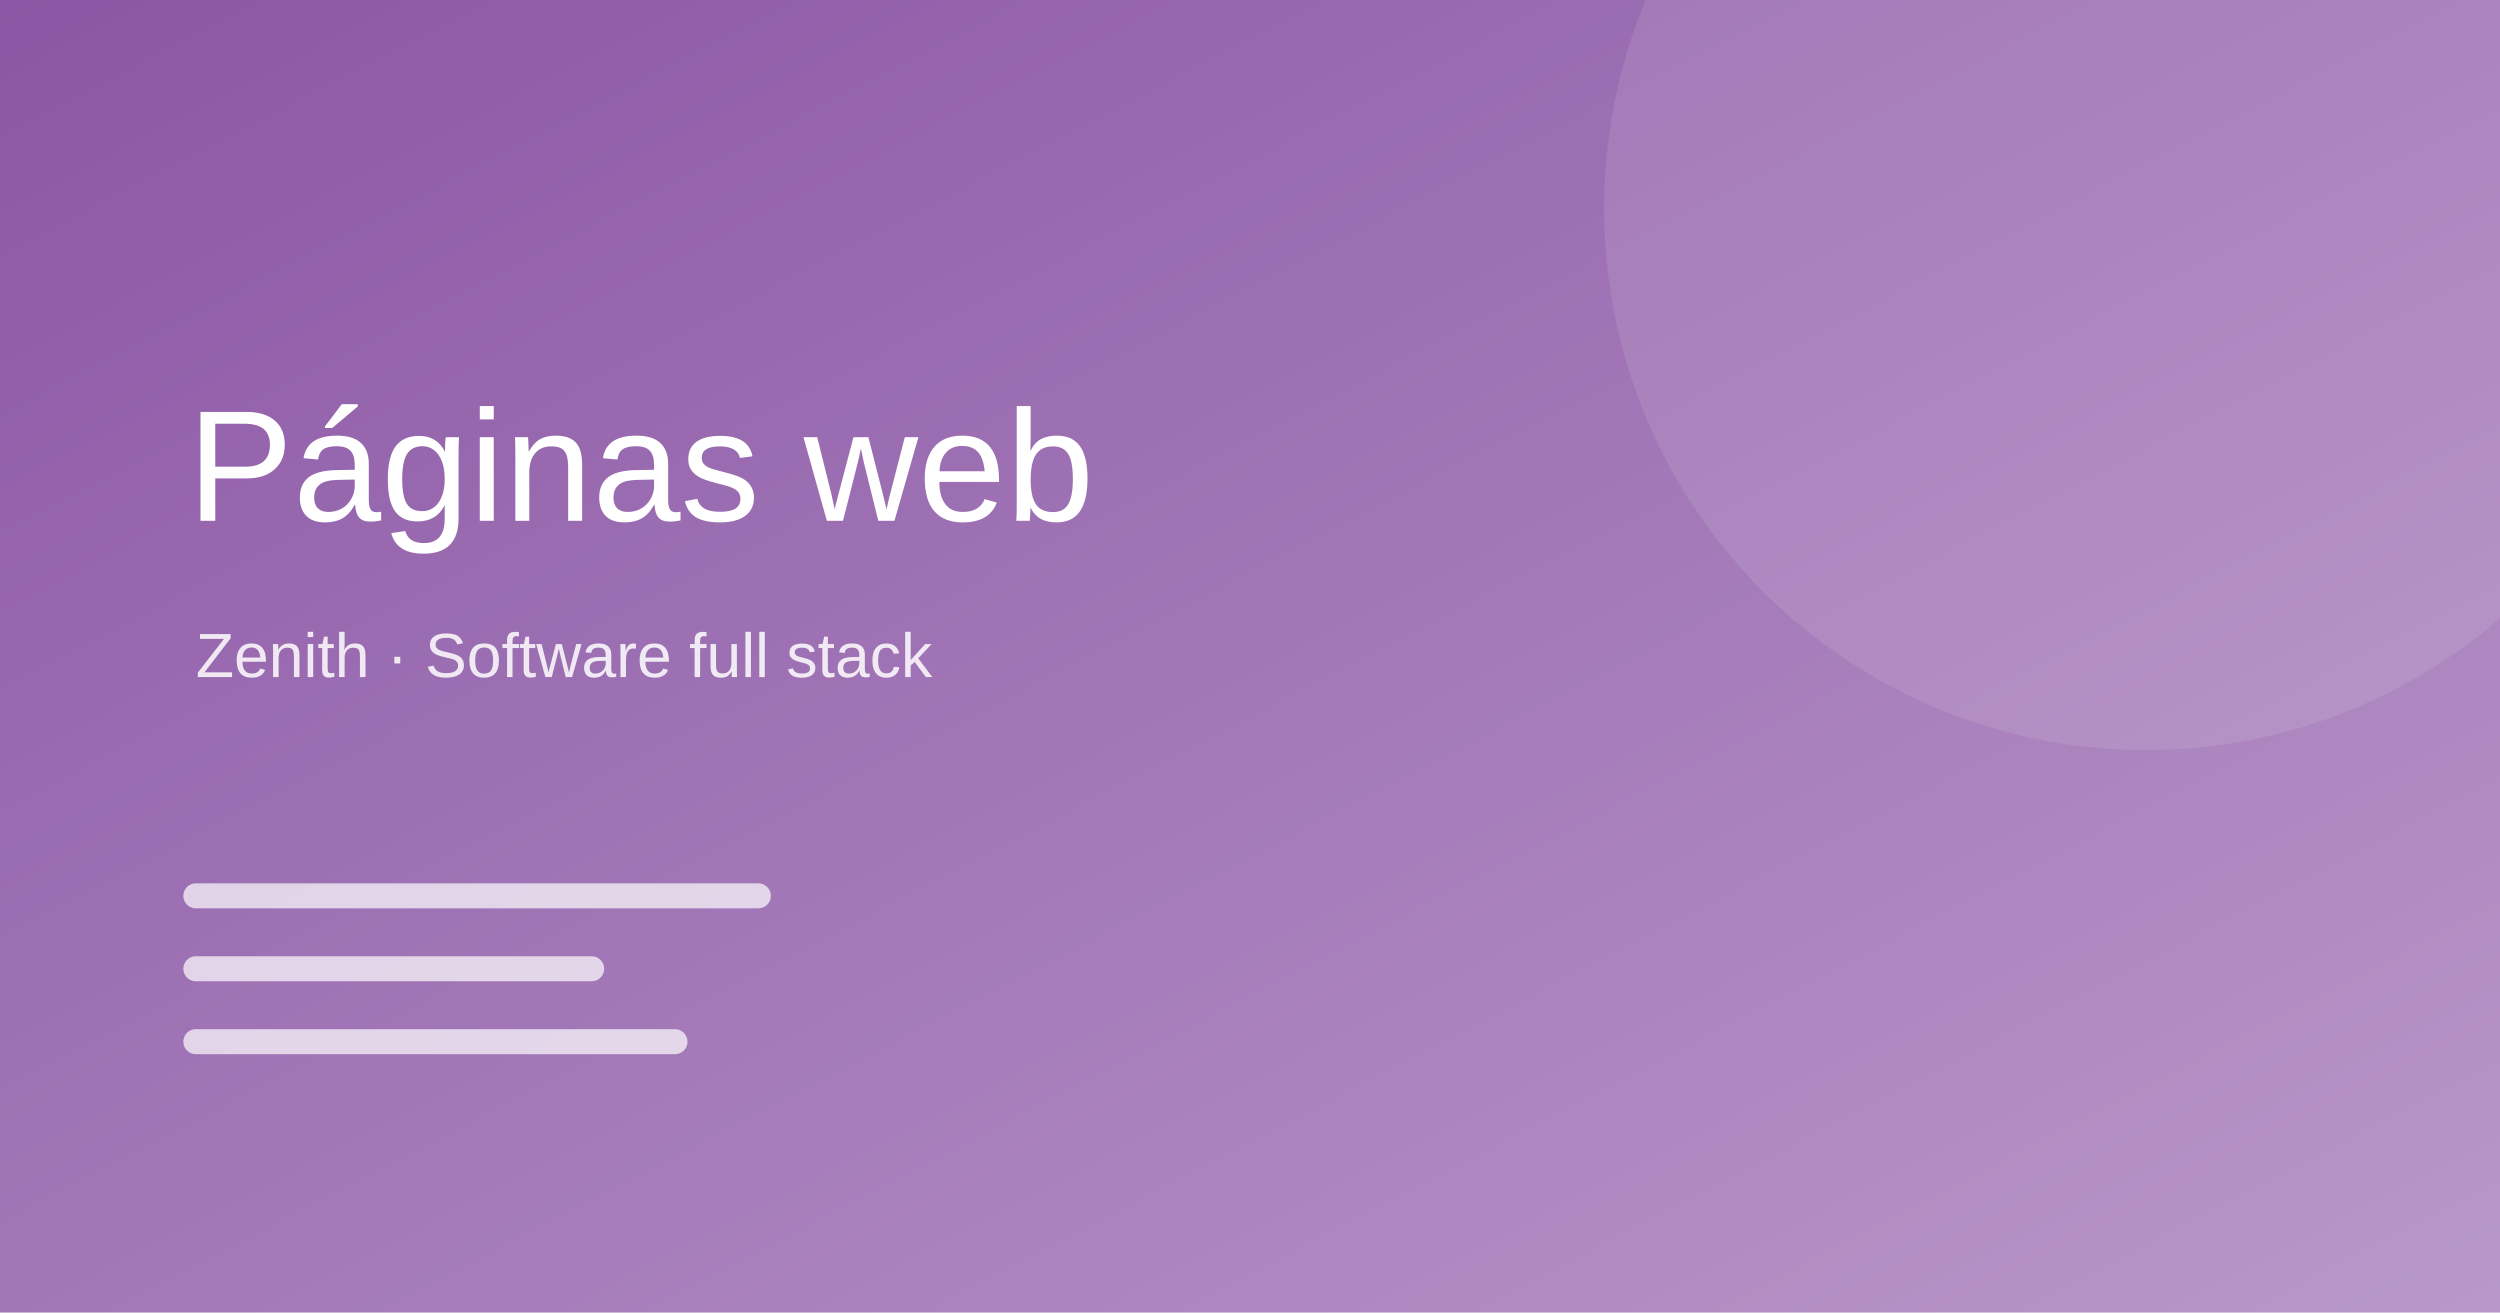
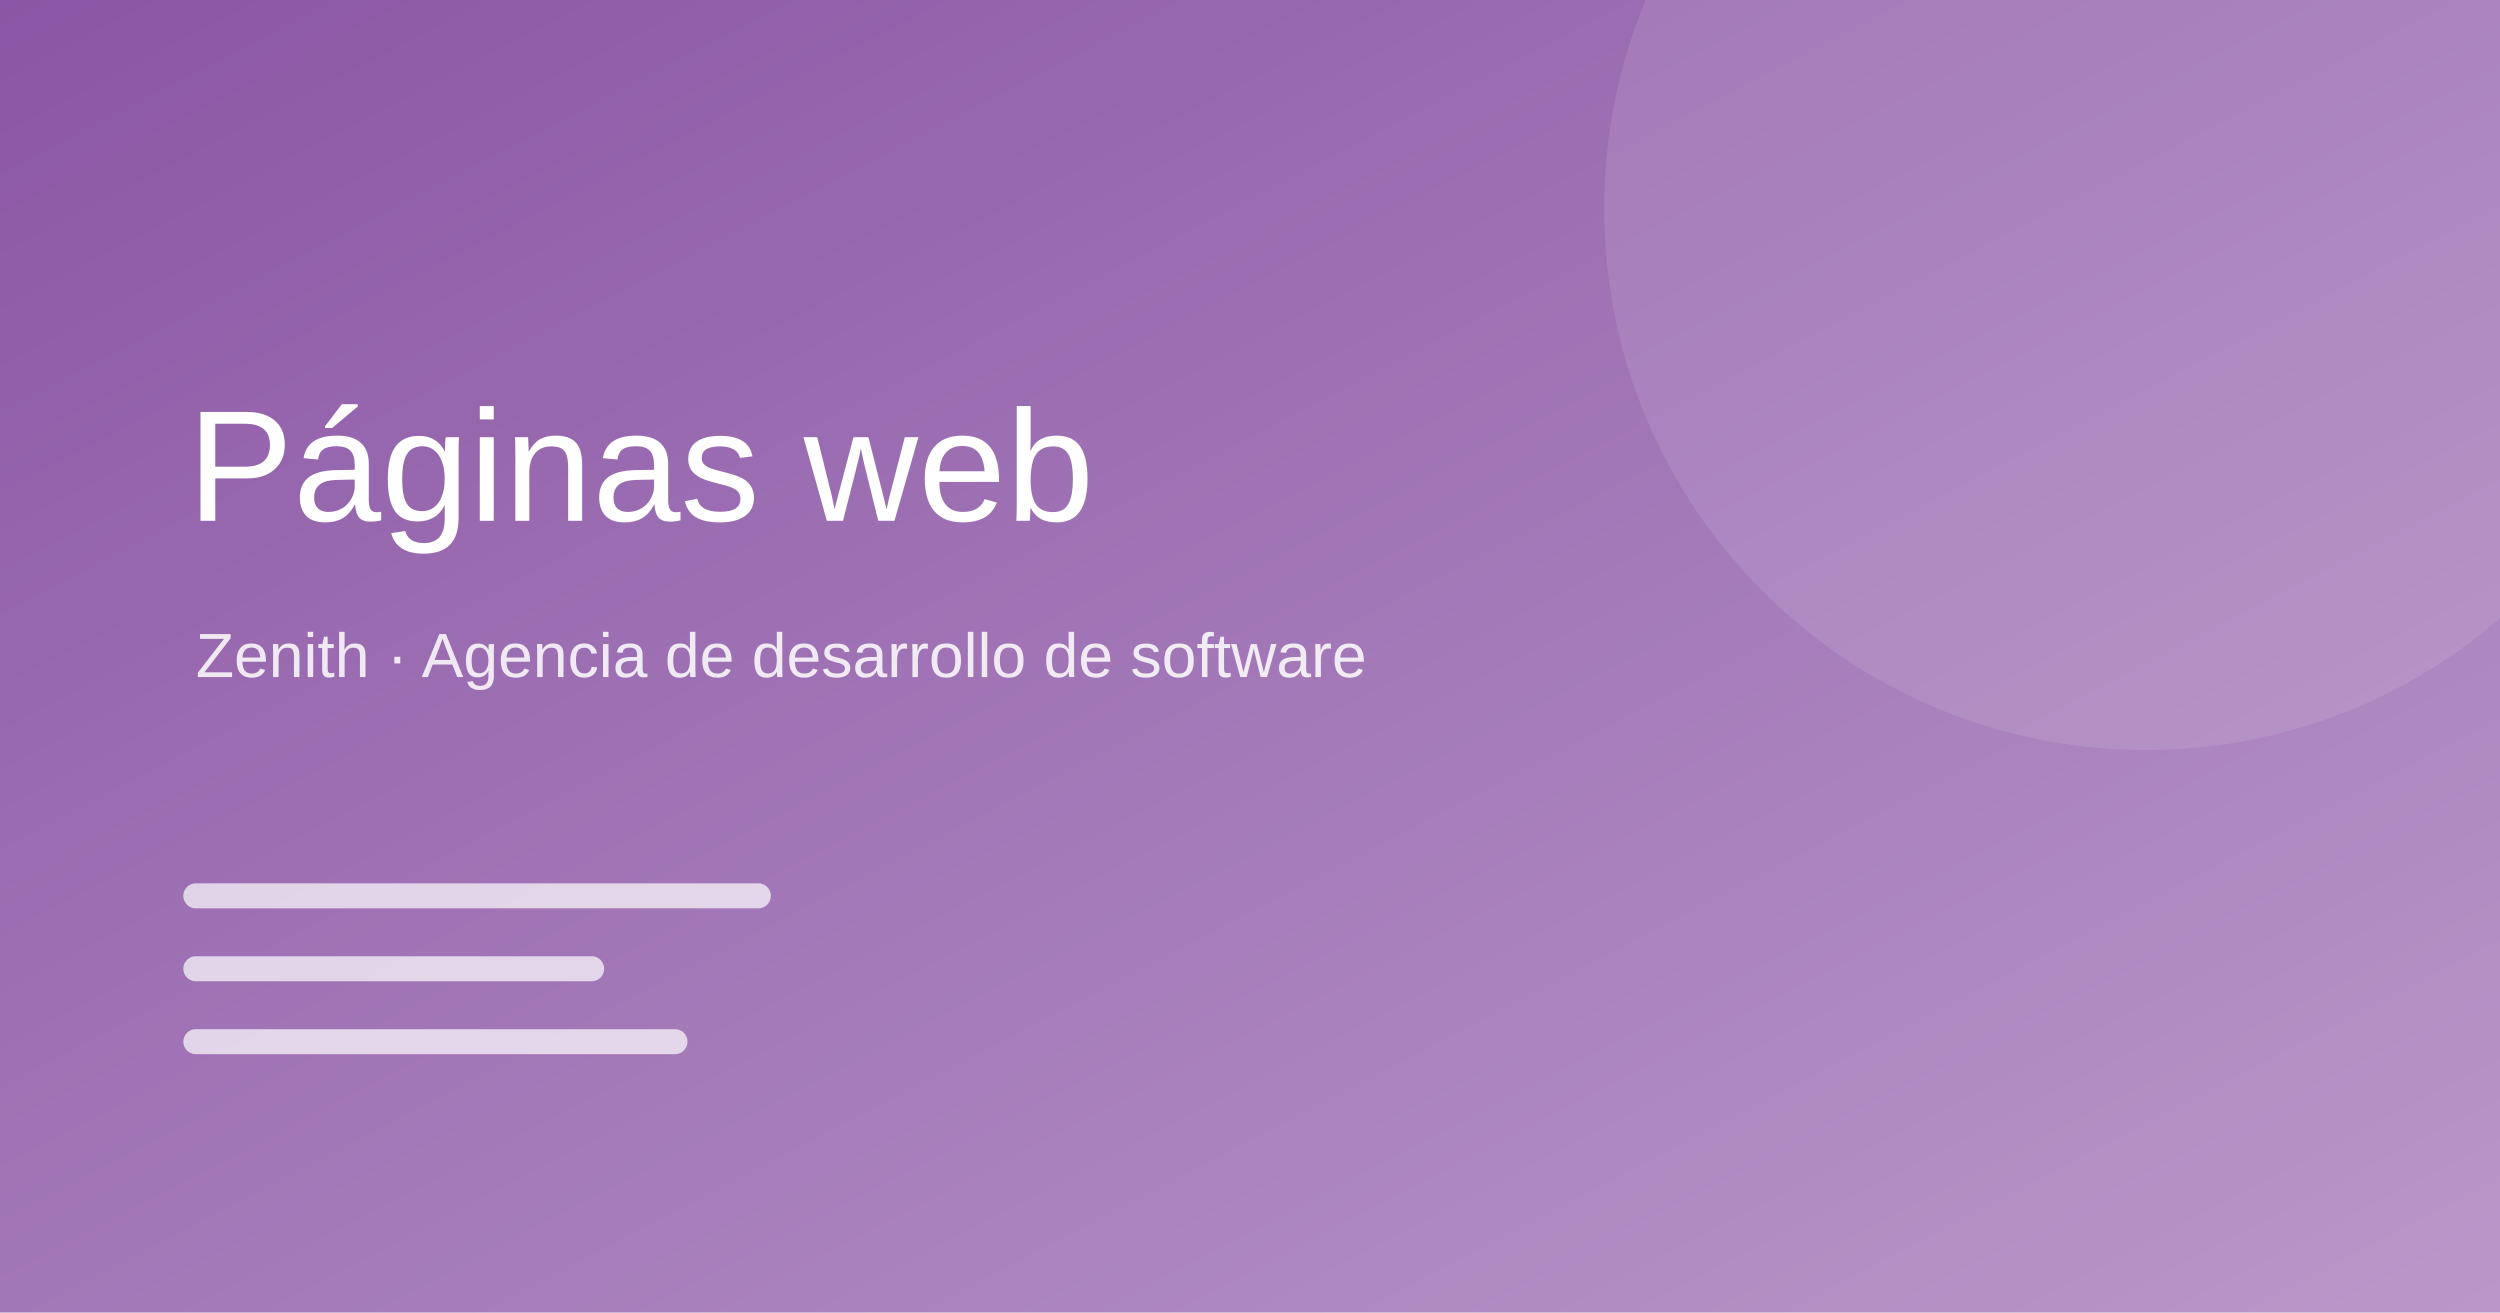
<svg xmlns="http://www.w3.org/2000/svg" width="1200" height="630" viewBox="0 0 1200 630">
  <defs>
    <linearGradient id="g" x1="0" y1="0" x2="1" y2="1">
      <stop stop-color="#8b56a5" />
      <stop offset="1" stop-color="#b998c9" />
    </linearGradient>
  </defs>
  <rect width="1200" height="630" fill="url(#g)" />
  <circle cx="1030" cy="100" r="260" fill="#fff" opacity=".1" />
  <text x="90" y="250" fill="#fff" font-family="Arial,sans-serif" font-size="76" font-weight="300">Páginas web</text>
-   <text x="94" y="325" fill="#fff" opacity=".85" font-family="Arial,sans-serif" font-size="30">Zenith · Software full stack</text>
+   <text x="94" y="325" fill="#fff" opacity=".85" font-family="Arial,sans-serif" font-size="30">Zenith · Agencia de desarrollo de software</text>
  <path d="M94 430h270M94 465h190M94 500h230" stroke="#fff" stroke-width="12" stroke-linecap="round" opacity=".7" />
</svg>
